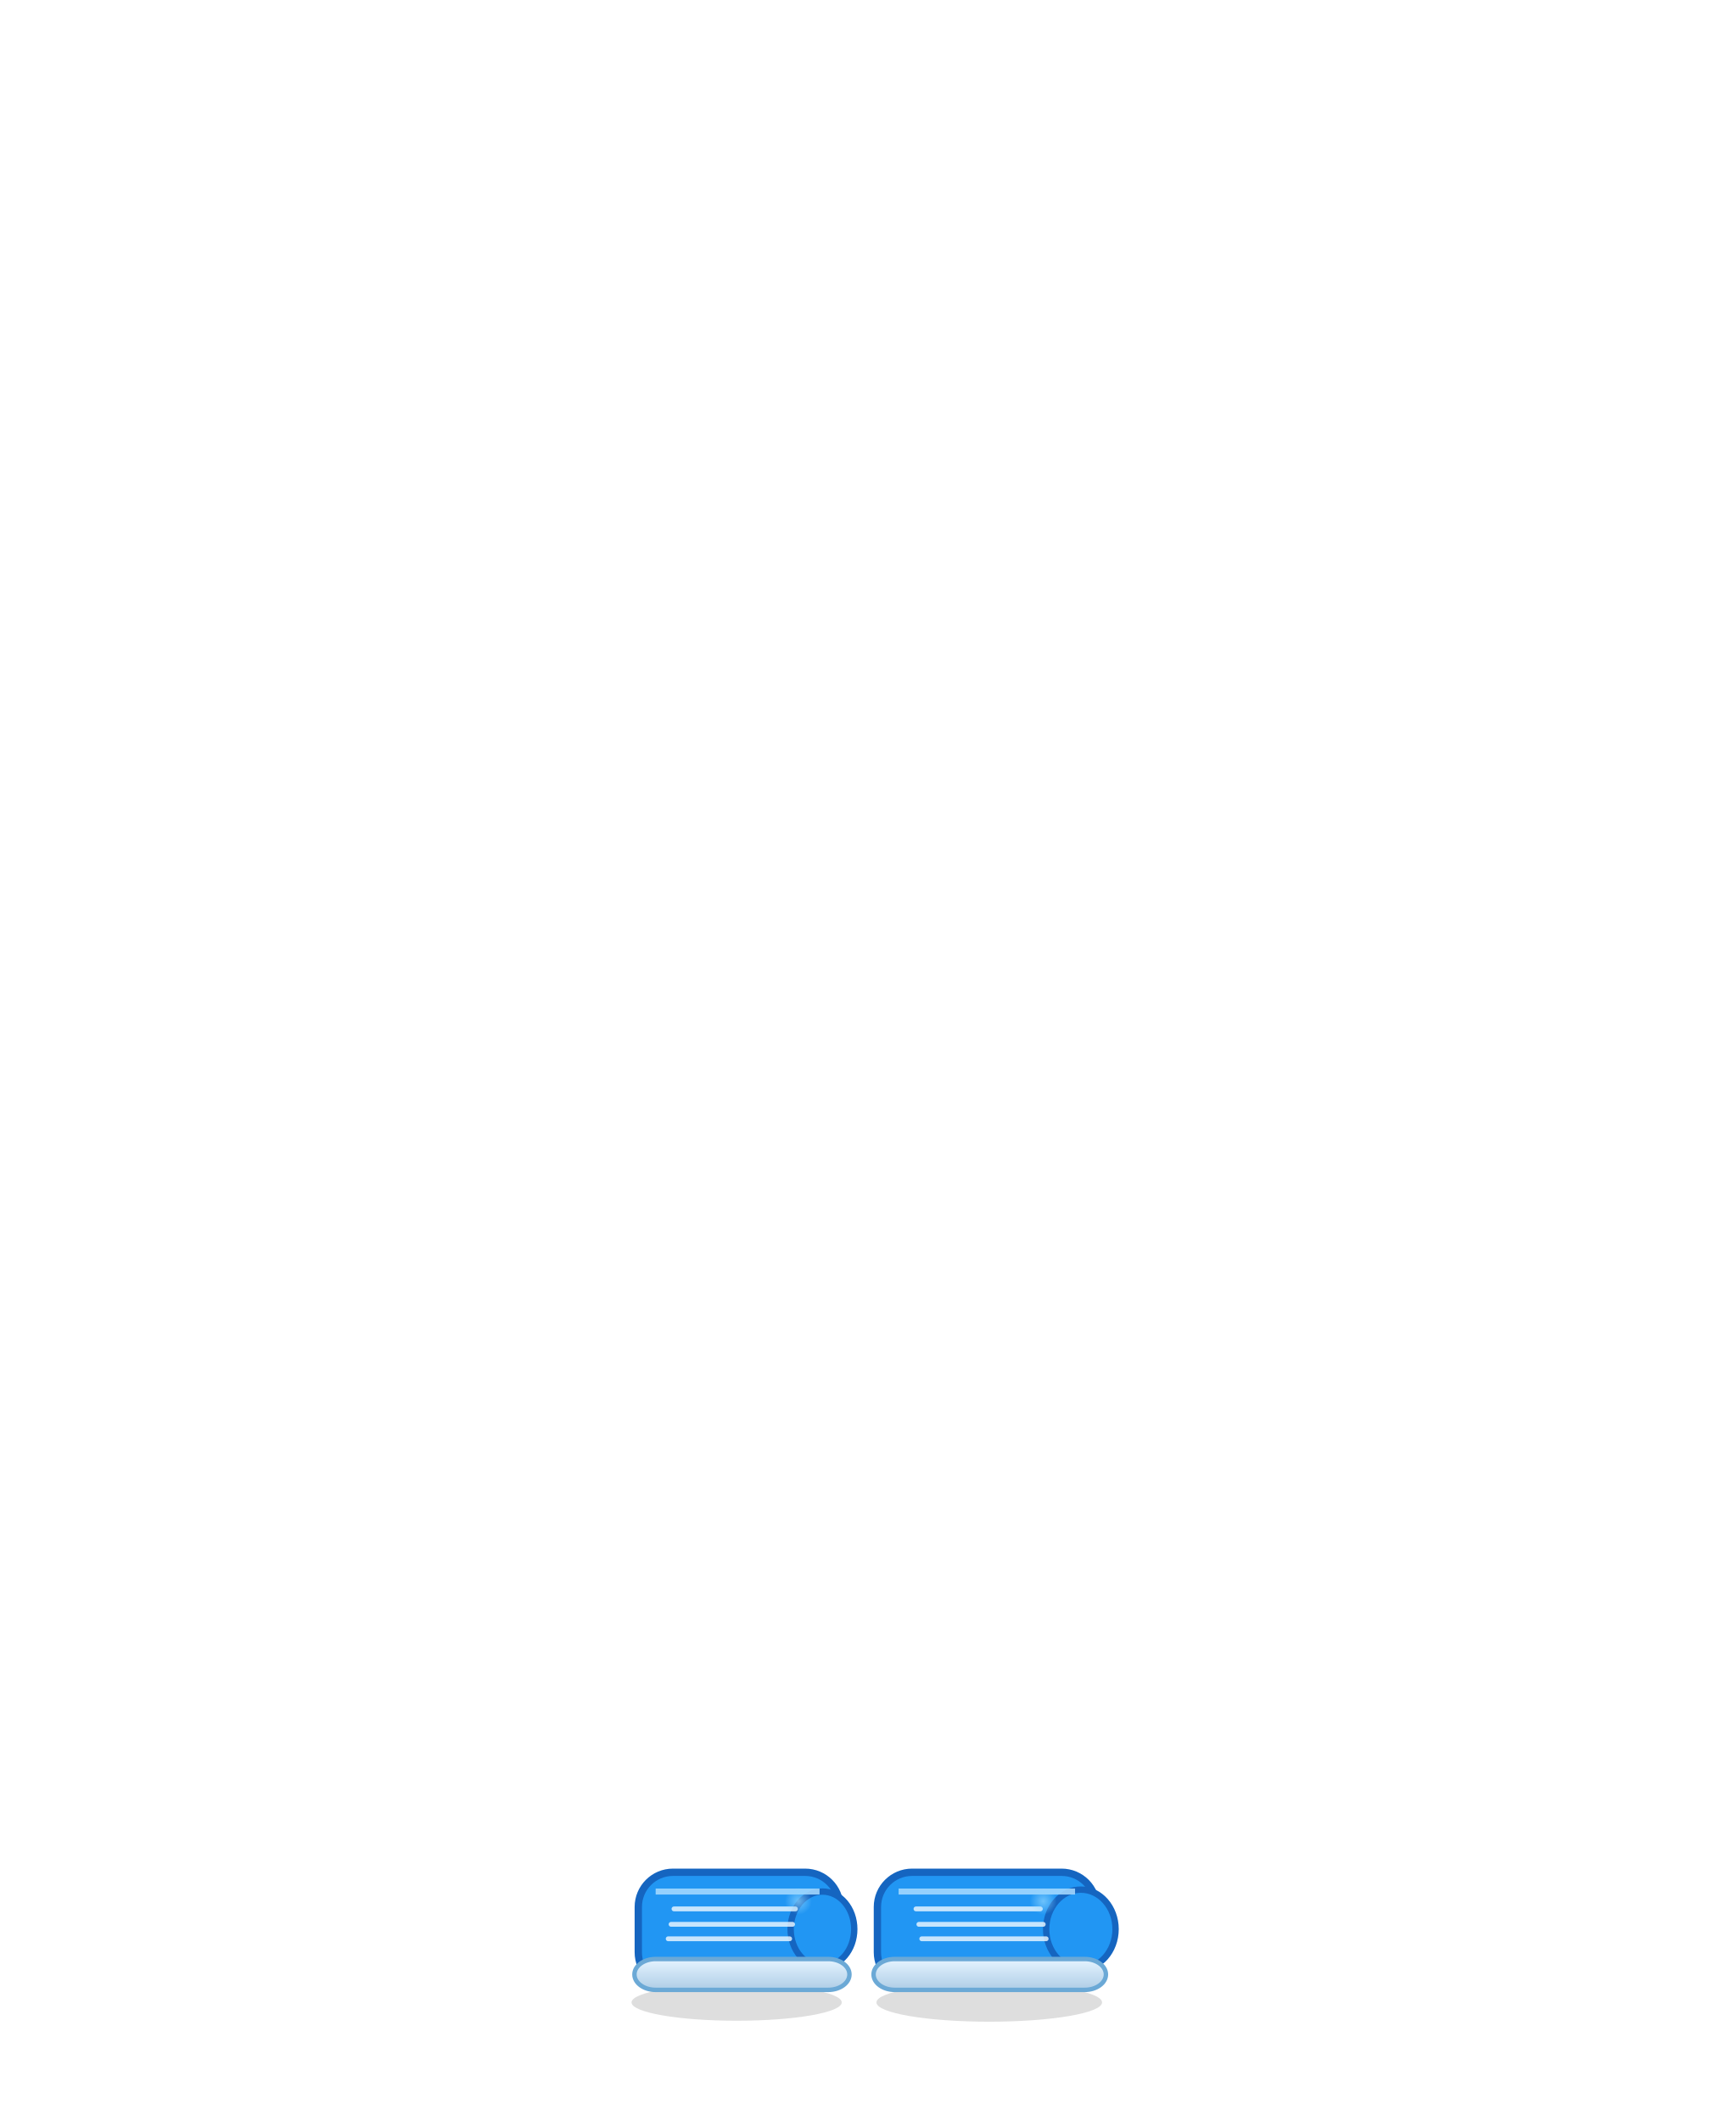
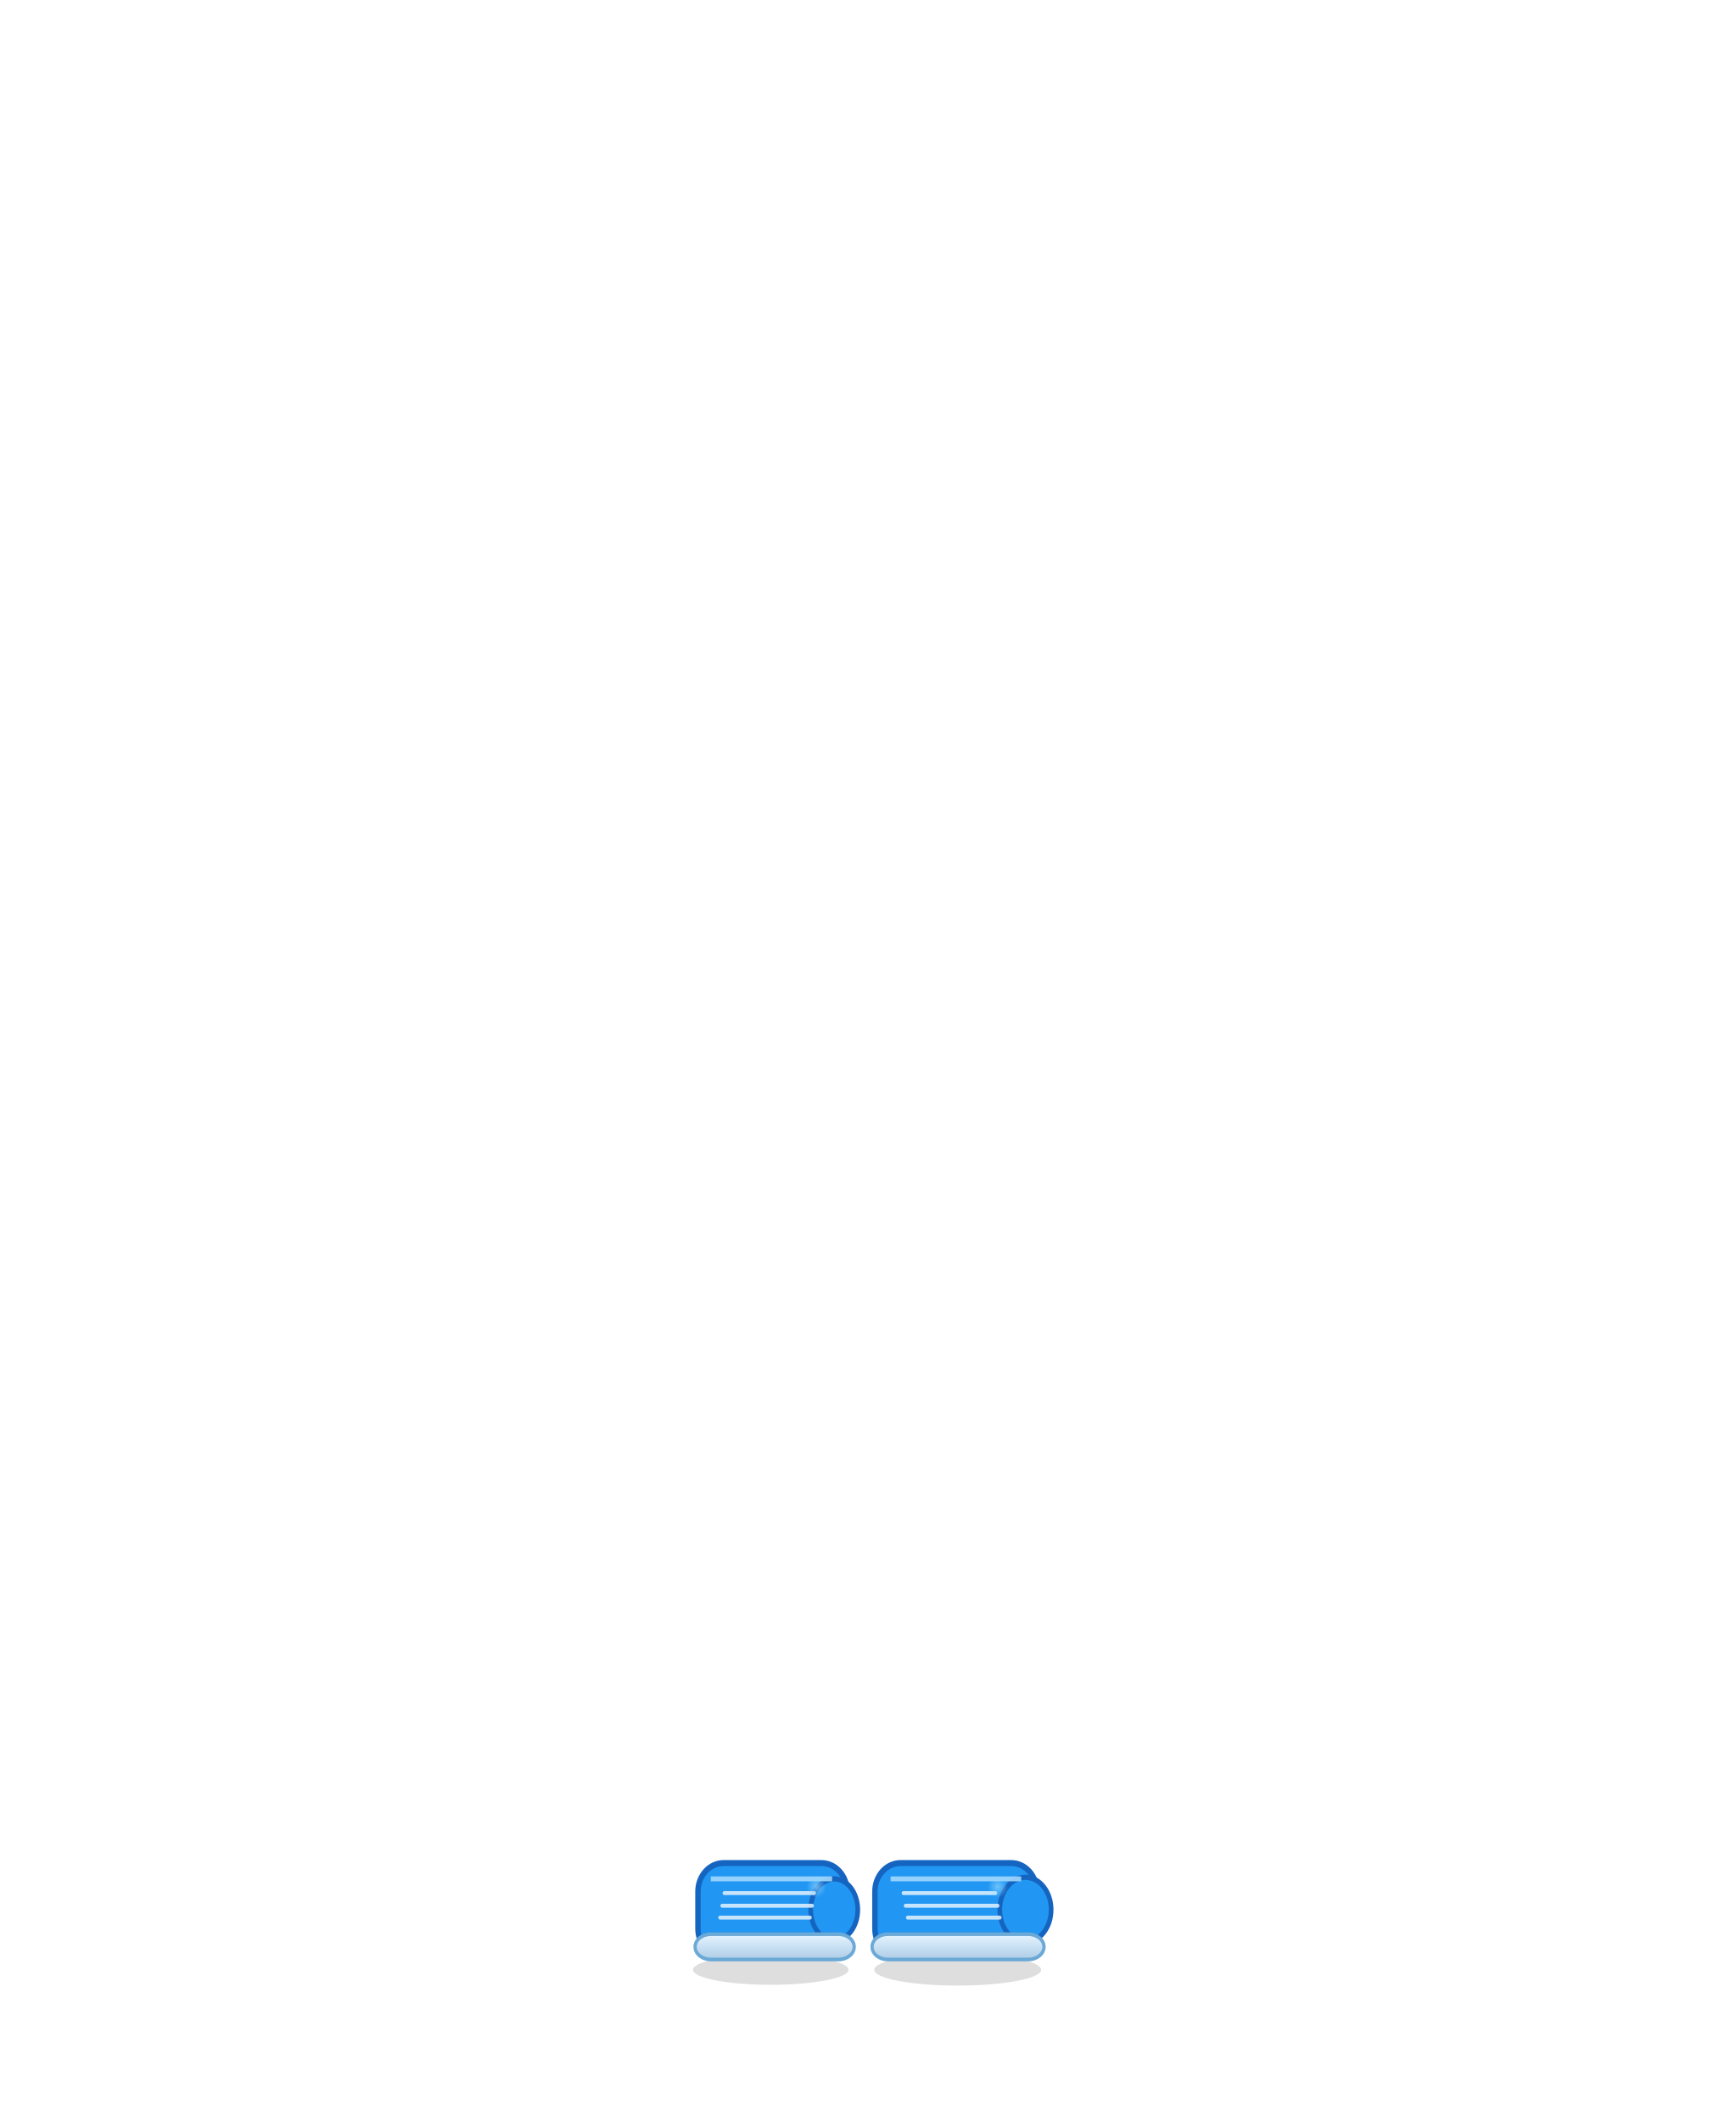
<svg xmlns="http://www.w3.org/2000/svg" viewBox="0 0 180 220" width="180" height="220">
  <defs>
    <linearGradient id="rare_sole" x1="0" y1="0" x2="0" y2="1">
      <stop offset="0%" stop-color="#E5F4FF" />
      <stop offset="100%" stop-color="#AECDE6" />
    </linearGradient>
    <radialGradient id="rare_glow" cx="50%" cy="50%" r="50%">
      <stop offset="0%" stop-color="#92D7FF" stop-opacity="0.68" />
      <stop offset="100%" stop-color="#92D7FF" stop-opacity="0" />
    </radialGradient>
  </defs>
-   <g id="boots_rare">
+   <g id="boots_rare" transform="translate(90 198) scale(0.74 0.82) translate(-90 -200)">
    <ellipse cx="76.4" cy="207.7" rx="10.9" ry="1.9" fill="#000000" opacity="0.13" />
    <ellipse cx="102.6" cy="207.7" rx="11.7" ry="2.0" fill="#000000" opacity="0.13" />
    <rect x="66.2" y="194.2" width="20.9" height="11.9" rx="3.6" fill="#2196F3" stroke="#1565C0" stroke-width="0.76" />
    <ellipse cx="85.3" cy="200.1" rx="3.3" ry="3.9" fill="#2196F3" stroke="#1565C0" stroke-width="0.66" />
    <path d="M68.0 196.2 L85.0 196.2" stroke="#A9DCFF" stroke-width="0.62" opacity="0.85" />
    <path d="M69.9 198.0 L82.5 198.0 M69.6 199.6 L82.2 199.6 M69.3 201.1 L81.9 201.1" stroke="#EAF7FF" stroke-width="0.5" stroke-linecap="round" opacity="0.82" />
    <rect x="65.8" y="203.2" width="22.3" height="3.2" rx="2.2" fill="url(#rare_sole)" stroke="#6BA9D6" stroke-width="0.46" />
    <circle cx="82.8" cy="197.2" r="1.4" fill="url(#rare_glow)" />
    <rect x="91.0" y="194.2" width="22.7" height="11.9" rx="3.6" fill="#2196F3" stroke="#1565C0" stroke-width="0.76" />
    <ellipse cx="112.1" cy="200.1" rx="3.6" ry="4.1" fill="#2196F3" stroke="#1565C0" stroke-width="0.66" />
    <path d="M93.2 196.2 L111.5 196.2" stroke="#A9DCFF" stroke-width="0.62" opacity="0.85" />
    <path d="M95.0 198.0 L107.9 198.0 M95.3 199.6 L108.2 199.6 M95.6 201.1 L108.5 201.1" stroke="#EAF7FF" stroke-width="0.5" stroke-linecap="round" opacity="0.82" />
    <rect x="90.6" y="203.2" width="24.1" height="3.2" rx="2.2" fill="url(#rare_sole)" stroke="#6BA9D6" stroke-width="0.46" />
    <circle cx="108.2" cy="197.2" r="1.4" fill="url(#rare_glow)" />
  </g>
</svg>
